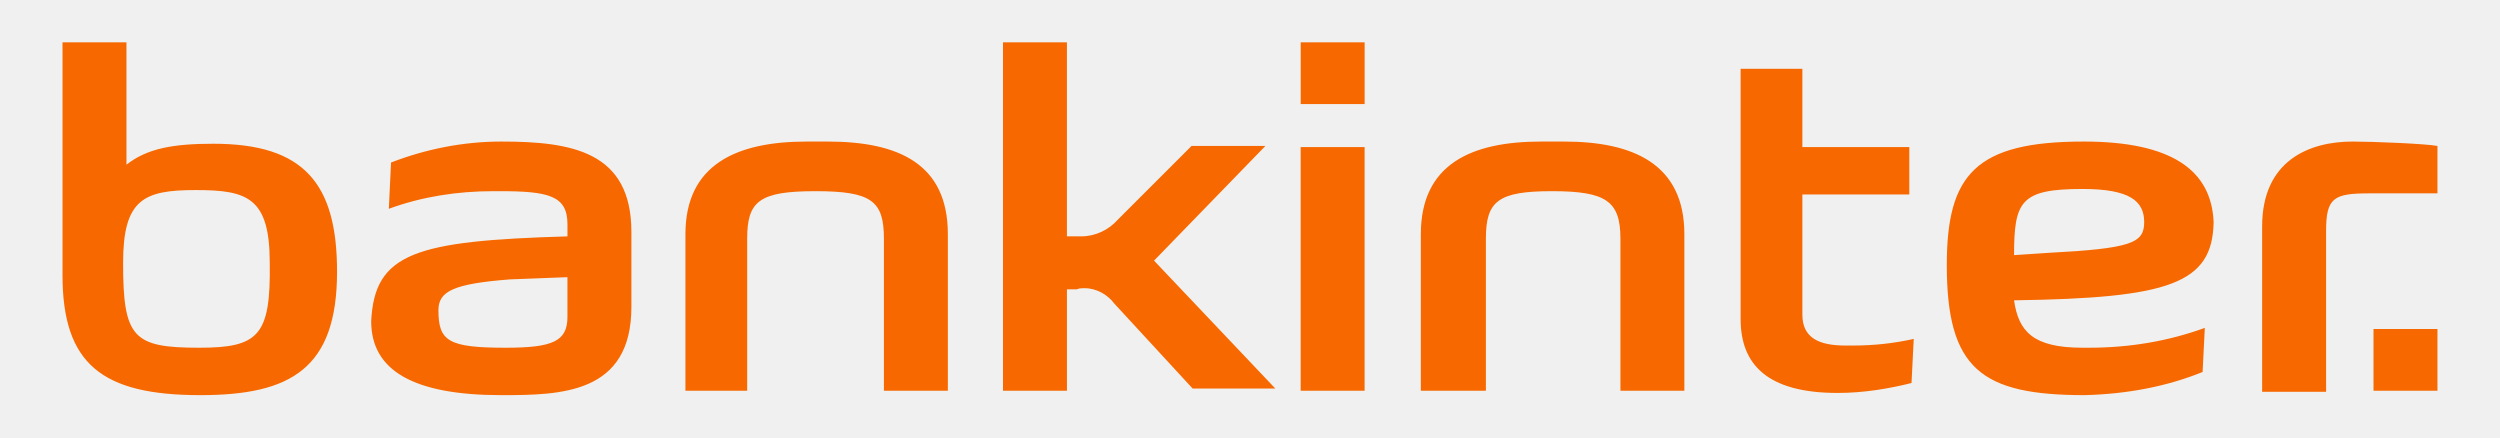
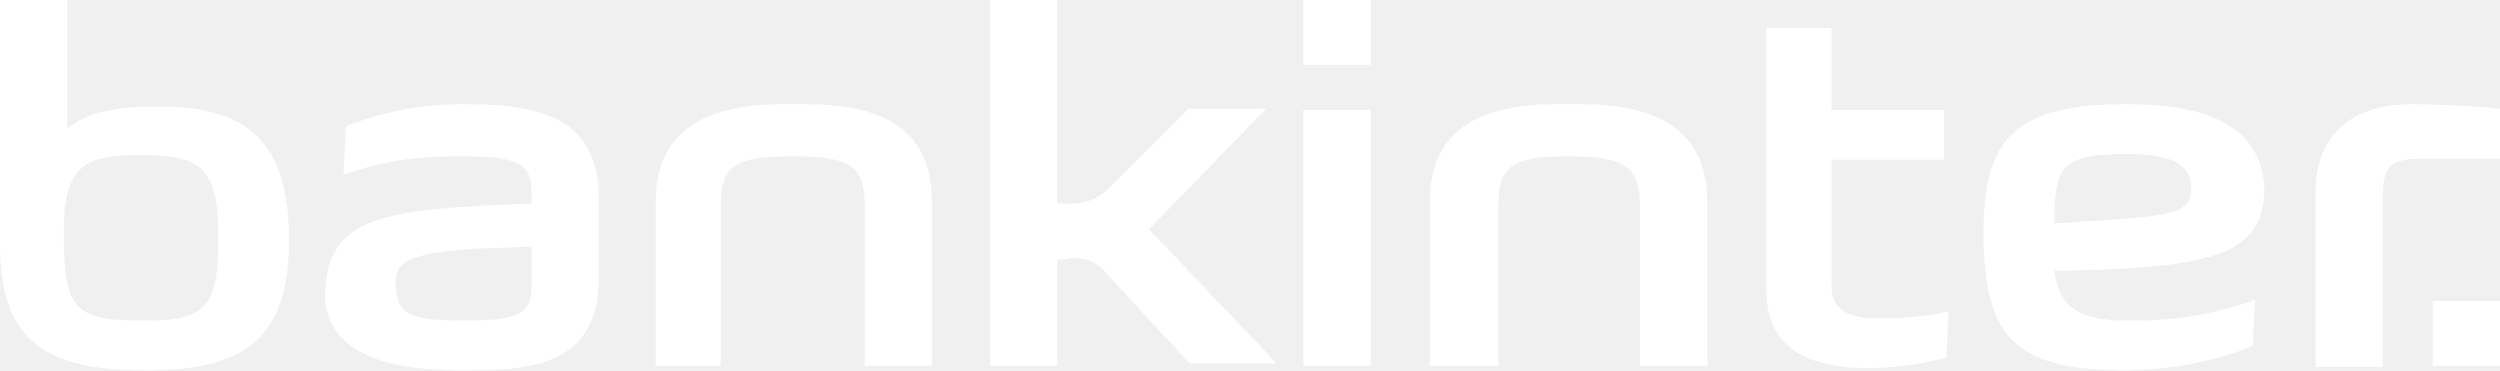
- <svg xmlns="http://www.w3.org/2000/svg" width="400" height="70" version="1.1">
-   <path d="m10 6.77v37.223c0 14.29 6.351 19.23 22.052 19.23 14.466 0 21.876-4.233 21.876-19.757 0-14.113-5.295-20.467-19.761-20.467-6.351 0-10.582 0.706-13.934 3.353v-19.581zm150.48 0v55.747h10.23v-16.229h1.588c0.353-0.176 0.881-0.176 1.234-0.176 1.941 0 3.707 1.056 4.765 2.467l12.525 13.586h13.231l-19.406-20.464 17.817-18.348h-11.818l-11.822 11.818c-1.411 1.588-3.526 2.646-5.82 2.646h-2.295v-31.048zm47.632 0v9.879h10.23v-9.879zm70.387 4.235v40.045c0 7.233 4.235 11.822 15.526 11.822 4.234 0 8.29-0.706 11.818-1.588l0.355-7.057c-3.175 0.706-6.351 1.058-9.703 1.058h-1.237c-4.234 0-6.878-1.236-6.878-4.941v-19.227h17.111v-7.587h-17.111v-12.525zm-198.29 11.643c-6.175 0-12.173 1.236-17.642 3.353l-0.355 7.408c5.293-1.941 10.938-2.822 16.759-2.822h0.882c7.939 0 10.94 0.706 10.94 5.293v1.94c-24.345 0.706-30.874 2.648-31.403 13.586 0 7.939 6.882 11.818 20.818 11.818 9.526 0 20.815-0.176 20.815-14.113v-11.998c0-12.878-9.524-14.465-20.815-14.465zm48.866 0c-11.291 0-19.406 3.705-19.406 14.82v25.05h9.879v-24.343c0-5.998 1.943-7.587 10.94-7.587 8.997 0 10.936 1.589 10.936 7.587v24.343h10.233v-25.05c0-11.291-7.939-14.82-19.23-14.82zm117.49 0c-11.291 0-19.23 3.705-19.23 14.82v25.05h10.409v-24.343c0-5.998 1.941-7.587 10.585-7.587s10.94 1.589 10.94 7.587v24.343h10.23v-25.05c0-11.291-8.292-14.82-19.23-14.82zm86.799 0c-17.289 0-21.876 5.291-21.876 19.757 0 16.583 5.469 20.818 22.052 20.818 6.88-0.176 13.23-1.411 18.875-3.704l0.355-7.057c-5.822 2.117-11.996 3.173-18.524 3.173h-1.061c-7.939 0-10.231-2.644-10.936-7.584 24.875-0.353 31.754-2.646 31.931-12.525-0.353-8.291-6.702-12.88-20.815-12.88zm43.043 0c-6.88 0-14.465 2.998-14.465 13.583v26.462h10.233v-25.756c0-5.293 1.232-5.999 6.878-5.999h10.94v-7.584c-1.764-0.353-10.234-0.706-13.586-0.706zm-168.3 0.882v38.987h10.23v-38.987zm125.08 6.705c7.586 0 9.882 1.941 9.882 5.293s-1.942 4.232-15.526 4.938l-5.293 0.355c0-8.644 1.057-10.585 10.936-10.585zm-301.85 0.176c8.291 0 11.822 1.234 11.822 11.643 0.176 11.643-1.765 13.583-11.291 13.583-10.585 0-12.173-1.586-12.173-13.583 0-10.232 3.351-11.643 11.643-11.643zm59.454 13.938v6.35c0 3.881-2.296 4.938-9.882 4.938-9.174 0-10.761-1.056-10.761-5.995 0-2.999 2.293-4.235 11.467-4.941zm288.97 8.29v9.879h10.233v-9.879z" fill="#f76900" />
+ <svg xmlns="http://www.w3.org/2000/svg" width="270" height="40" viewBox="0 0 270 40" fill="none">
+   <path d="M0 0V26.375C0 36.5 4.513 40 15.669 40C25.947 40 31.212 37.001 31.212 26.001C31.212 16.001 27.451 11.499 17.172 11.499C12.659 11.499 9.653 12 7.271 13.875V0.001L0 0ZM106.922 0V39.5H114.19V28.001H115.319C115.57 27.876 115.945 27.876 116.196 27.876C117.574 27.876 118.829 28.624 119.581 29.624L128.481 39.251H137.882L124.093 24.751L136.753 11.75H128.356L119.956 20.124C118.953 21.249 117.45 21.999 115.821 21.999H114.19V0L106.922 0ZM140.766 0V7H148.035V0H140.766ZM190.779 3.001V31.375C190.779 36.5 193.788 39.751 201.81 39.751C204.819 39.751 207.701 39.251 210.208 38.626L210.46 33.626C208.203 34.126 205.947 34.375 203.565 34.375H202.687C199.678 34.375 197.8 33.499 197.8 30.874V17.251H209.958V11.875H197.8V3.001L190.779 3.001ZM49.886 11.25C45.499 11.25 41.237 12.126 37.351 13.626L37.099 18.875C40.859 17.5 44.87 16.875 49.007 16.875H49.633C55.274 16.875 57.407 17.375 57.407 20.625V22C40.109 22.5 35.469 23.876 35.094 31.626C35.094 37.251 39.983 40 49.886 40C56.654 40 64.675 39.875 64.675 30V21.499C64.675 12.374 57.908 11.25 49.886 11.25L49.886 11.25ZM84.607 11.25C76.585 11.25 70.819 13.876 70.819 21.751V39.5H77.838V22.252C77.838 18.002 79.218 16.876 85.611 16.876C92.004 16.876 93.381 18.002 93.381 22.252V39.5H100.652V21.751C100.652 13.751 95.011 11.25 86.989 11.25H84.607ZM168.088 11.25C160.066 11.25 154.425 13.876 154.425 21.751V39.5H161.821V22.252C161.821 18.002 163.2 16.876 169.342 16.876C175.484 16.876 177.115 18.002 177.115 22.252V39.5H184.384V21.751C184.384 13.751 178.492 11.25 170.72 11.25H168.088ZM229.762 11.25C217.478 11.25 214.219 14.999 214.219 25.249C214.219 36.999 218.104 40 229.887 40C234.776 39.875 239.288 39 243.299 37.375L243.551 32.375C239.414 33.875 235.027 34.624 230.389 34.624H229.635C223.994 34.624 222.365 32.75 221.864 29.25C239.539 29 244.427 27.376 244.553 20.376C244.302 14.501 239.791 11.25 229.763 11.25L229.762 11.25ZM260.346 11.25C255.457 11.25 250.068 13.374 250.068 20.875V39.624H257.339V21.375C257.339 17.625 258.214 17.124 262.226 17.124H269.999V11.751C268.745 11.501 262.728 11.25 260.346 11.25ZM140.762 11.875V39.5H148.031V11.875H140.762ZM229.637 16.626C235.027 16.626 236.658 18.001 236.658 20.376C236.658 22.751 235.278 23.375 225.626 23.875L221.866 24.126C221.866 18.001 222.617 16.626 229.637 16.626ZM15.161 16.751C21.052 16.751 23.561 17.625 23.561 25C23.686 33.25 22.307 34.625 15.538 34.625C8.017 34.625 6.889 33.501 6.889 25C6.889 17.751 9.269 16.751 15.161 16.751ZM57.405 26.627V31.126C57.405 33.876 55.773 34.625 50.383 34.625C43.865 34.625 42.737 33.877 42.737 30.377C42.737 28.252 44.367 27.376 50.885 26.876L57.405 26.627ZM262.729 32.501V39.5H270V32.501H262.729Z" fill="white" />
</svg>
